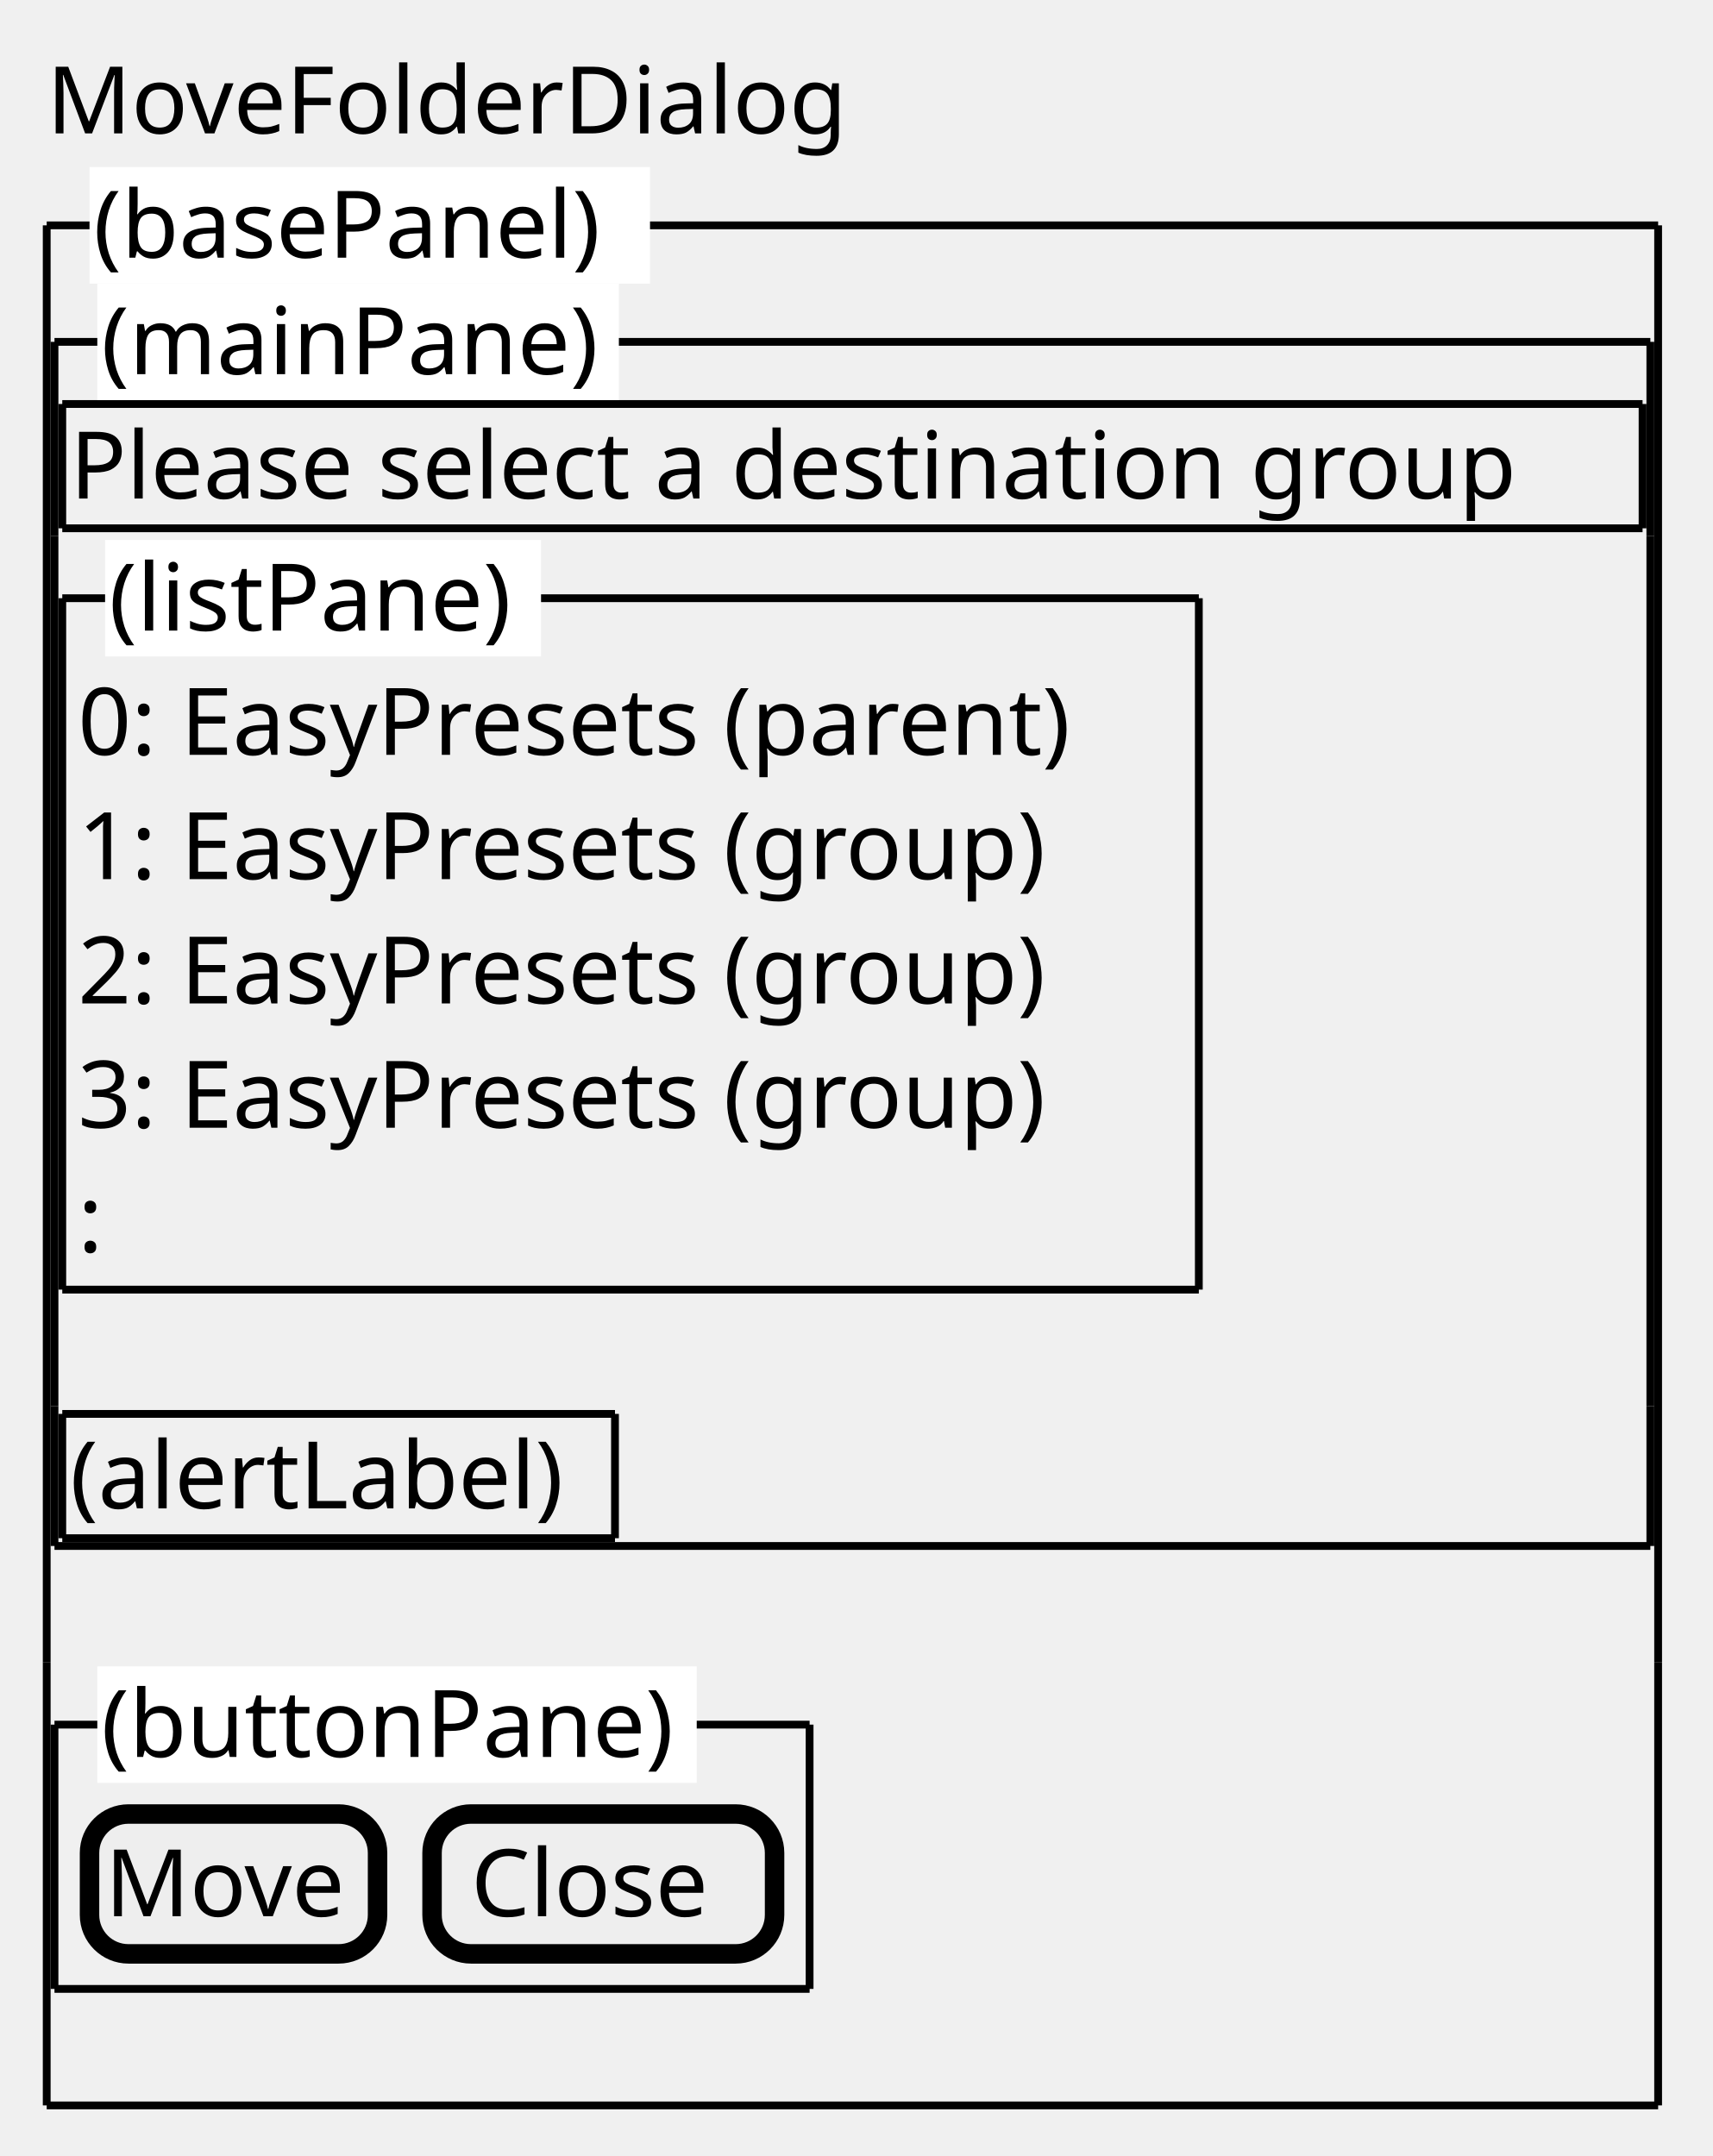
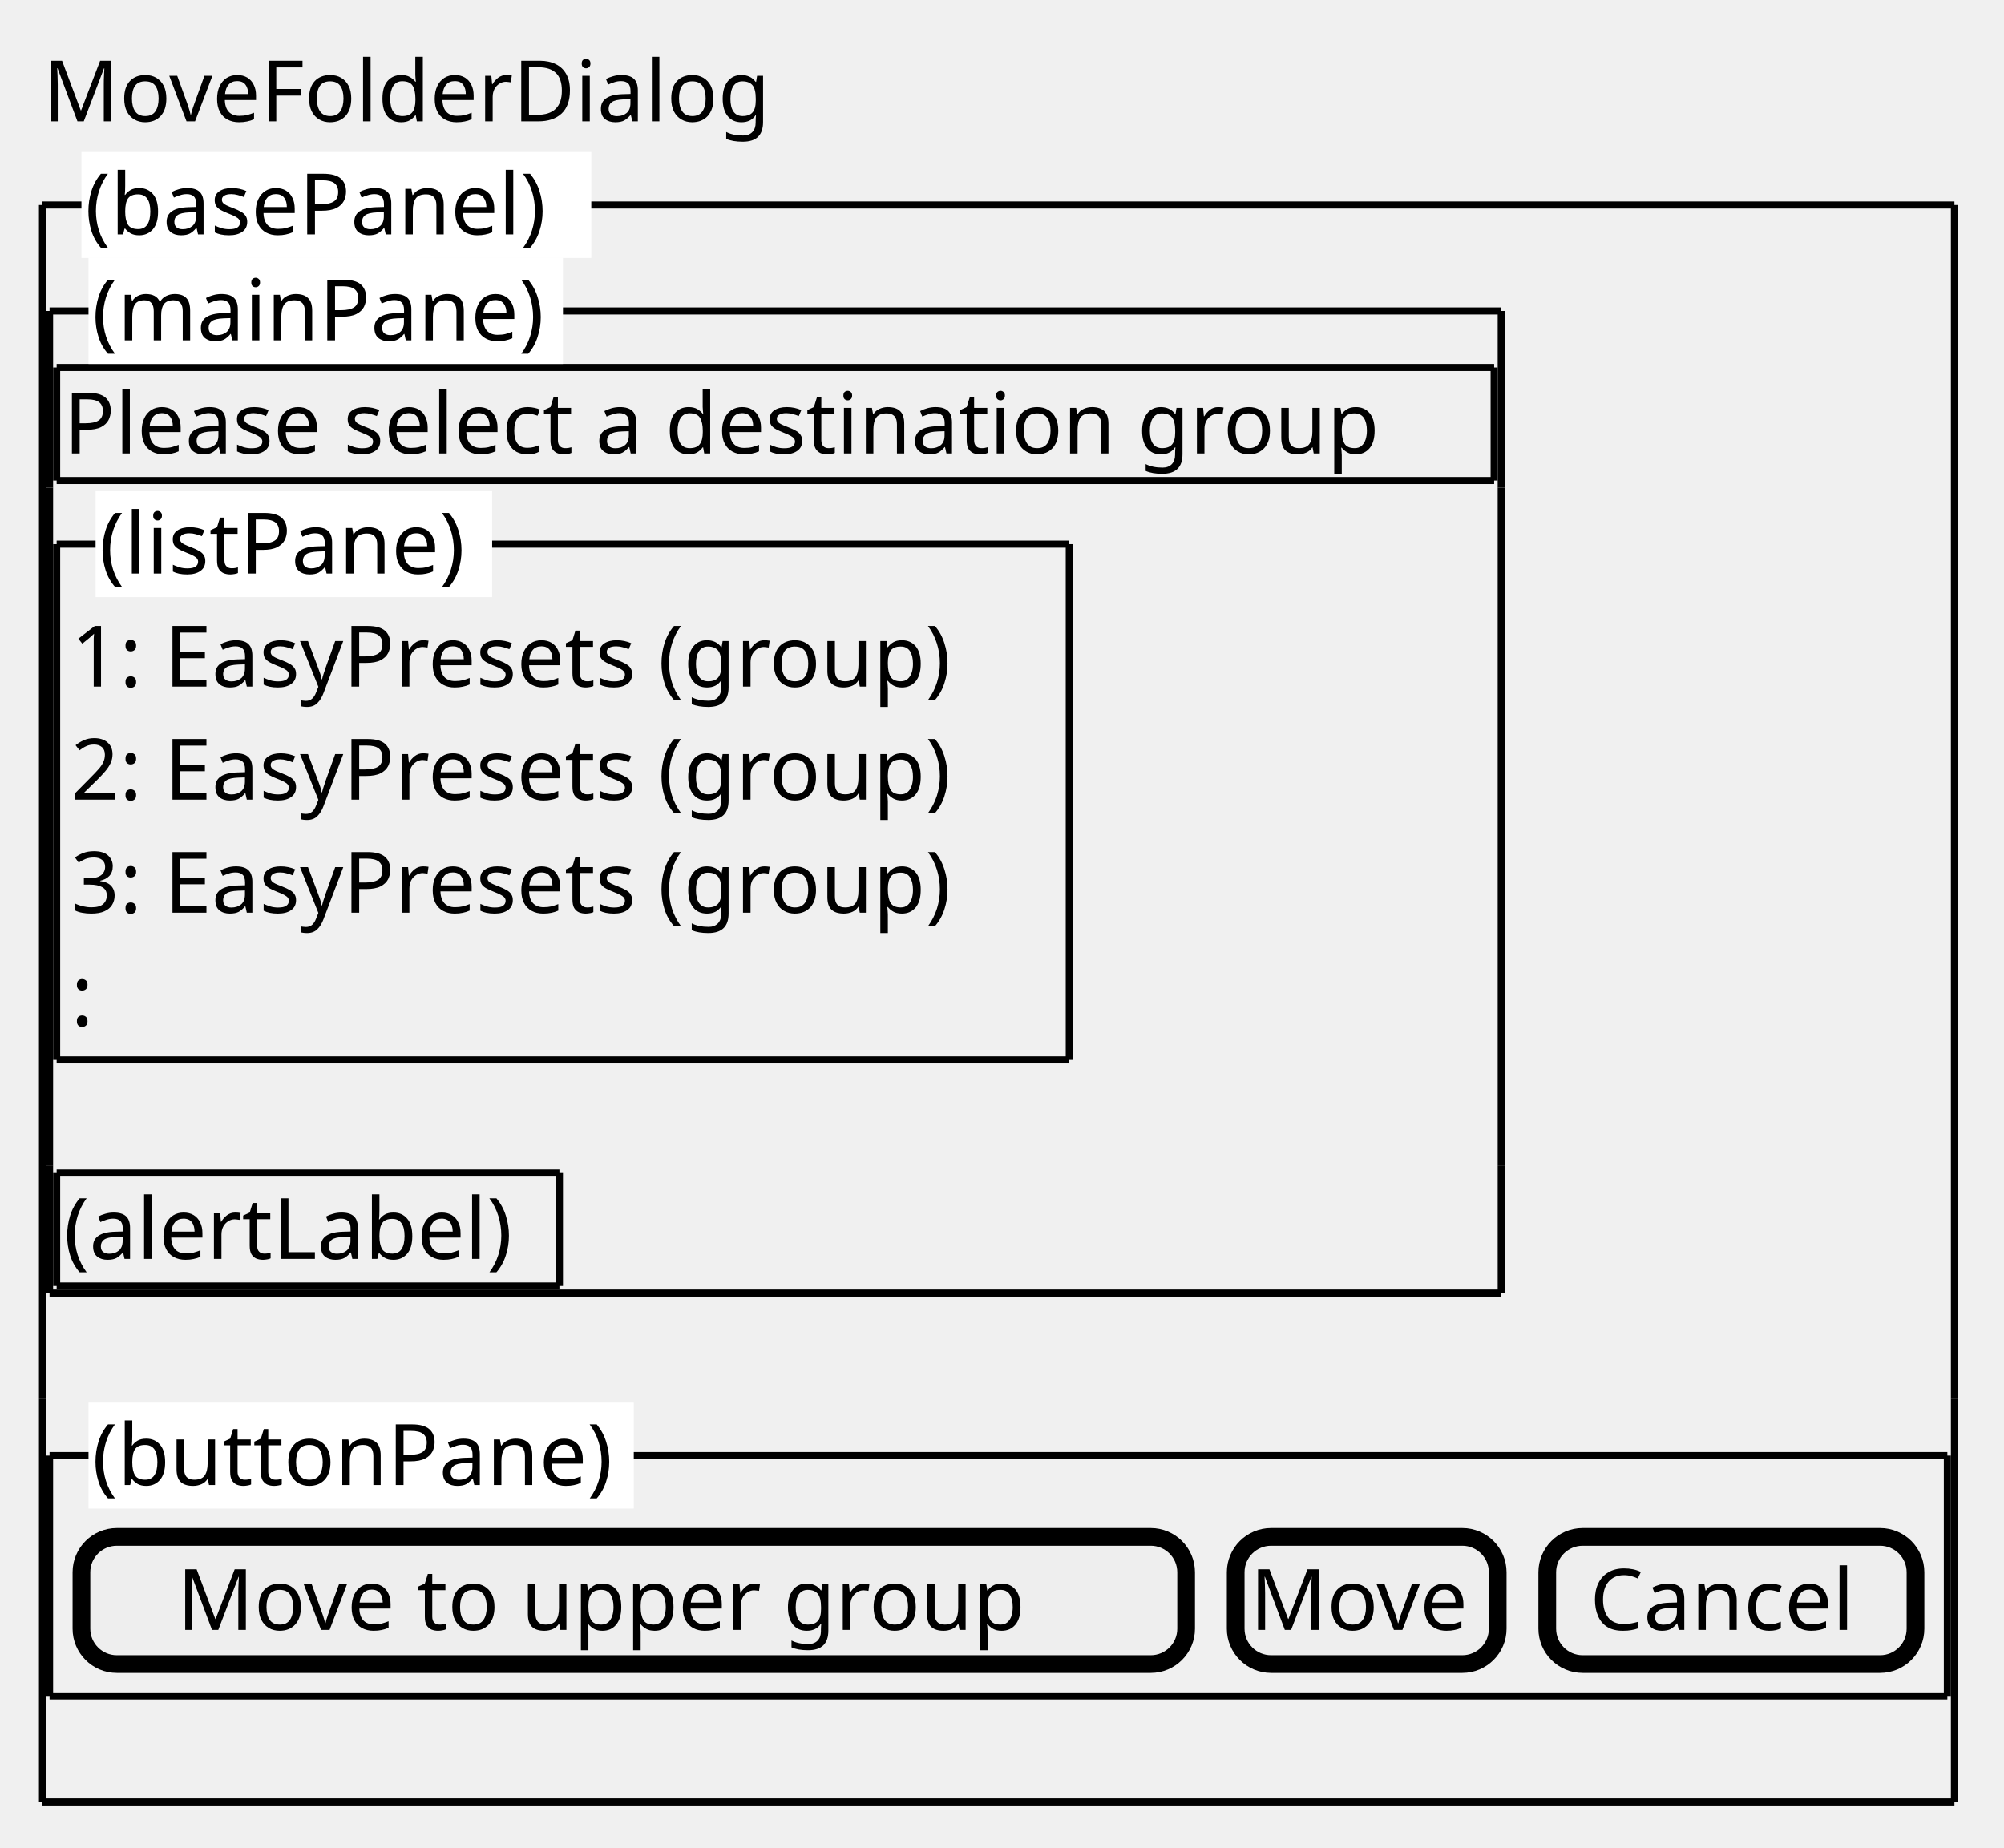
- <svg xmlns="http://www.w3.org/2000/svg" contentScriptType="application/ecmascript" contentStyleType="text/css" height="277px" preserveAspectRatio="none" style="width:220px;height:277px;" version="1.1" viewBox="0 0 220 277" width="220px" zoomAndPan="magnify">
+ <svg xmlns="http://www.w3.org/2000/svg" contentScriptType="application/ecmascript" contentStyleType="text/css" height="261px" preserveAspectRatio="none" style="width:283px;height:261px;" version="1.1" viewBox="0 0 283 261" width="283px" zoomAndPan="magnify">
  <defs />
  <g>
    <text fill="#000000" font-family="sans-serif" font-size="12" lengthAdjust="spacingAndGlyphs" textLength="110" x="6" y="17.139">MoveFolderDialog</text>
    <text fill="#000000" font-family="sans-serif" font-size="12" lengthAdjust="spacingAndGlyphs" textLength="201" x="9" y="64.045">Please select a destination group</text>
    <line style="stroke: #000000; stroke-width: 1.0;" x1="8" x2="211" y1="51.906" y2="51.906" />
    <line style="stroke: #000000; stroke-width: 1.0;" x1="8" x2="211" y1="67.875" y2="67.875" />
    <line style="stroke: #000000; stroke-width: 1.0;" x1="8" x2="8" y1="51.906" y2="67.875" />
    <line style="stroke: #000000; stroke-width: 1.0;" x1="211" x2="211" y1="51.906" y2="67.875" />
-     <text fill="#000000" font-family="sans-serif" font-size="12" lengthAdjust="spacingAndGlyphs" textLength="142" x="10" y="96.982">0: EasyPresets (parent)</text>
-     <text fill="#000000" font-family="sans-serif" font-size="12" lengthAdjust="spacingAndGlyphs" textLength="138" x="10" y="112.951">1: EasyPresets (group)</text>
-     <text fill="#000000" font-family="sans-serif" font-size="12" lengthAdjust="spacingAndGlyphs" textLength="139" x="10" y="128.92">2: EasyPresets (group)</text>
-     <text fill="#000000" font-family="sans-serif" font-size="12" lengthAdjust="spacingAndGlyphs" textLength="139" x="10" y="144.889">3: EasyPresets (group)</text>
-     <text fill="#000000" font-family="sans-serif" font-size="12" lengthAdjust="spacingAndGlyphs" textLength="4" x="10" y="160.857">:</text>
-     <line style="stroke: #000000; stroke-width: 1.0;" x1="8" x2="154" y1="76.859" y2="76.859" />
-     <line style="stroke: #000000; stroke-width: 1.0;" x1="8" x2="154" y1="165.688" y2="165.688" />
-     <line style="stroke: #000000; stroke-width: 1.0;" x1="8" x2="8" y1="76.859" y2="165.688" />
-     <line style="stroke: #000000; stroke-width: 1.0;" x1="154" x2="154" y1="76.859" y2="165.688" />
+     <text fill="#000000" font-family="sans-serif" font-size="12" lengthAdjust="spacingAndGlyphs" textLength="138" x="10" y="96.982">1: EasyPresets (group)</text>
+     <text fill="#000000" font-family="sans-serif" font-size="12" lengthAdjust="spacingAndGlyphs" textLength="139" x="10" y="112.951">2: EasyPresets (group)</text>
+     <text fill="#000000" font-family="sans-serif" font-size="12" lengthAdjust="spacingAndGlyphs" textLength="139" x="10" y="128.92">3: EasyPresets (group)</text>
+     <text fill="#000000" font-family="sans-serif" font-size="12" lengthAdjust="spacingAndGlyphs" textLength="4" x="10" y="144.889">:</text>
+     <line style="stroke: #000000; stroke-width: 1.0;" x1="8" x2="151" y1="76.859" y2="76.859" />
+     <line style="stroke: #000000; stroke-width: 1.0;" x1="8" x2="151" y1="149.719" y2="149.719" />
+     <line style="stroke: #000000; stroke-width: 1.0;" x1="8" x2="8" y1="76.859" y2="149.719" />
+     <line style="stroke: #000000; stroke-width: 1.0;" x1="151" x2="151" y1="76.859" y2="149.719" />
    <rect fill="#FFFFFF" height="13.969" style="stroke: #FFFFFF; stroke-width: 1.0;" width="55" x="14" y="69.875" />
    <text fill="#000000" font-family="sans-serif" font-size="12" lengthAdjust="spacingAndGlyphs" textLength="55" x="14" y="81.014">(listPane)</text>
-     <text fill="#000000" font-family="sans-serif" font-size="12" lengthAdjust="spacingAndGlyphs" textLength="69" x="9" y="193.795">(alertLabel)</text>
+     <text fill="#000000" font-family="sans-serif" font-size="12" lengthAdjust="spacingAndGlyphs" textLength="69" x="9" y="177.826">(alertLabel)</text>
+     <line style="stroke: #000000; stroke-width: 1.0;" x1="8" x2="79" y1="165.688" y2="165.688" />
    <line style="stroke: #000000; stroke-width: 1.0;" x1="8" x2="79" y1="181.656" y2="181.656" />
-     <line style="stroke: #000000; stroke-width: 1.0;" x1="8" x2="79" y1="197.625" y2="197.625" />
-     <line style="stroke: #000000; stroke-width: 1.0;" x1="8" x2="8" y1="181.656" y2="197.625" />
-     <line style="stroke: #000000; stroke-width: 1.0;" x1="79" x2="79" y1="181.656" y2="197.625" />
+     <line style="stroke: #000000; stroke-width: 1.0;" x1="8" x2="8" y1="165.688" y2="181.656" />
+     <line style="stroke: #000000; stroke-width: 1.0;" x1="79" x2="79" y1="165.688" y2="181.656" />
    <line style="stroke: #000000; stroke-width: 1.0;" x1="7" x2="212" y1="43.922" y2="43.922" />
-     <line style="stroke: #000000; stroke-width: 1.0;" x1="7" x2="212" y1="198.625" y2="198.625" />
+     <line style="stroke: #000000; stroke-width: 1.0;" x1="7" x2="212" y1="182.656" y2="182.656" />
    <line style="stroke: #000000; stroke-width: 1.0;" x1="7" x2="7" y1="43.922" y2="68.875" />
-     <line style="stroke: #000000; stroke-width: 1.0;" x1="212" x2="212" y1="68.875" y2="180.656" />
+     <line style="stroke: #000000; stroke-width: 1.0;" x1="212" x2="212" y1="68.875" y2="164.688" />
    <line style="stroke: #000000; stroke-width: 1.0;" x1="212" x2="212" y1="43.922" y2="68.875" />
-     <line style="stroke: #000000; stroke-width: 1.0;" x1="7" x2="7" y1="180.656" y2="198.625" />
-     <line style="stroke: #000000; stroke-width: 1.0;" x1="7" x2="7" y1="68.875" y2="180.656" />
-     <line style="stroke: #000000; stroke-width: 1.0;" x1="212" x2="212" y1="180.656" y2="198.625" />
+     <line style="stroke: #000000; stroke-width: 1.0;" x1="7" x2="7" y1="164.688" y2="182.656" />
+     <line style="stroke: #000000; stroke-width: 1.0;" x1="7" x2="7" y1="68.875" y2="164.688" />
+     <line style="stroke: #000000; stroke-width: 1.0;" x1="212" x2="212" y1="164.688" y2="182.656" />
    <rect fill="#FFFFFF" height="13.969" style="stroke: #FFFFFF; stroke-width: 1.0;" width="66" x="13" y="36.938" />
    <text fill="#000000" font-family="sans-serif" font-size="12" lengthAdjust="spacingAndGlyphs" textLength="66" x="13" y="48.076">(mainPane)</text>
-     <rect fill="#EEEEEE" height="17.969" rx="5" ry="5" style="stroke: #000000; stroke-width: 2.5;" width="37" x="11.5" y="233.062" />
-     <text fill="#000000" font-family="sans-serif" font-size="12" lengthAdjust="spacingAndGlyphs" textLength="33" x="13.5" y="246.201">Move</text>
-     <rect fill="#EEEEEE" height="17.969" rx="5" ry="5" style="stroke: #000000; stroke-width: 2.5;" width="44" x="55.5" y="233.062" />
-     <text fill="#000000" font-family="sans-serif" font-size="12" lengthAdjust="spacingAndGlyphs" textLength="34" x="60.5" y="246.201">Close</text>
-     <line style="stroke: #000000; stroke-width: 1.0;" x1="7" x2="104" y1="221.578" y2="221.578" />
-     <line style="stroke: #000000; stroke-width: 1.0;" x1="7" x2="104" y1="255.531" y2="255.531" />
-     <line style="stroke: #000000; stroke-width: 1.0;" x1="7" x2="7" y1="221.578" y2="255.531" />
-     <line style="stroke: #000000; stroke-width: 1.0;" x1="104" x2="104" y1="221.578" y2="255.531" />
-     <rect fill="#FFFFFF" height="13.969" style="stroke: #FFFFFF; stroke-width: 1.0;" width="76" x="13" y="214.594" />
-     <text fill="#000000" font-family="sans-serif" font-size="12" lengthAdjust="spacingAndGlyphs" textLength="76" x="13" y="225.732">(buttonPane)</text>
-     <line style="stroke: #000000; stroke-width: 1.0;" x1="6" x2="213" y1="28.953" y2="28.953" />
-     <line style="stroke: #000000; stroke-width: 1.0;" x1="6" x2="213" y1="270.5" y2="270.5" />
-     <line style="stroke: #000000; stroke-width: 1.0;" x1="6" x2="6" y1="28.953" y2="213.594" />
-     <line style="stroke: #000000; stroke-width: 1.0;" x1="213" x2="213" y1="213.594" y2="270.5" />
-     <line style="stroke: #000000; stroke-width: 1.0;" x1="213" x2="213" y1="28.953" y2="213.594" />
-     <line style="stroke: #000000; stroke-width: 1.0;" x1="6" x2="6" y1="213.594" y2="270.5" />
+     <rect fill="#EEEEEE" height="17.969" rx="5" ry="5" style="stroke: #000000; stroke-width: 2.5;" width="156" x="11.5" y="217.094" />
+     <text fill="#000000" font-family="sans-serif" font-size="12" lengthAdjust="spacingAndGlyphs" textLength="129" x="25" y="230.232">Move to upper group</text>
+     <rect fill="#EEEEEE" height="17.969" rx="5" ry="5" style="stroke: #000000; stroke-width: 2.5;" width="37" x="174.5" y="217.094" />
+     <text fill="#000000" font-family="sans-serif" font-size="12" lengthAdjust="spacingAndGlyphs" textLength="33" x="176.5" y="230.232">Move</text>
+     <rect fill="#EEEEEE" height="17.969" rx="5" ry="5" style="stroke: #000000; stroke-width: 2.5;" width="52" x="218.5" y="217.094" />
+     <text fill="#000000" font-family="sans-serif" font-size="12" lengthAdjust="spacingAndGlyphs" textLength="40" x="224.5" y="230.232">Cancel</text>
+     <line style="stroke: #000000; stroke-width: 1.0;" x1="7" x2="275" y1="205.609" y2="205.609" />
+     <line style="stroke: #000000; stroke-width: 1.0;" x1="7" x2="275" y1="239.562" y2="239.562" />
+     <line style="stroke: #000000; stroke-width: 1.0;" x1="7" x2="7" y1="205.609" y2="239.562" />
+     <line style="stroke: #000000; stroke-width: 1.0;" x1="275" x2="275" y1="205.609" y2="239.562" />
+     <rect fill="#FFFFFF" height="13.969" style="stroke: #FFFFFF; stroke-width: 1.0;" width="76" x="13" y="198.625" />
+     <text fill="#000000" font-family="sans-serif" font-size="12" lengthAdjust="spacingAndGlyphs" textLength="76" x="13" y="209.764">(buttonPane)</text>
+     <line style="stroke: #000000; stroke-width: 1.0;" x1="6" x2="276" y1="28.953" y2="28.953" />
+     <line style="stroke: #000000; stroke-width: 1.0;" x1="6" x2="276" y1="254.531" y2="254.531" />
+     <line style="stroke: #000000; stroke-width: 1.0;" x1="6" x2="6" y1="28.953" y2="197.625" />
+     <line style="stroke: #000000; stroke-width: 1.0;" x1="276" x2="276" y1="197.625" y2="254.531" />
+     <line style="stroke: #000000; stroke-width: 1.0;" x1="276" x2="276" y1="28.953" y2="197.625" />
+     <line style="stroke: #000000; stroke-width: 1.0;" x1="6" x2="6" y1="197.625" y2="254.531" />
    <rect fill="#FFFFFF" height="13.969" style="stroke: #FFFFFF; stroke-width: 1.0;" width="71" x="12" y="21.969" />
    <text fill="#000000" font-family="sans-serif" font-size="12" lengthAdjust="spacingAndGlyphs" textLength="71" x="12" y="33.107">(basePanel)</text>
  </g>
</svg>
